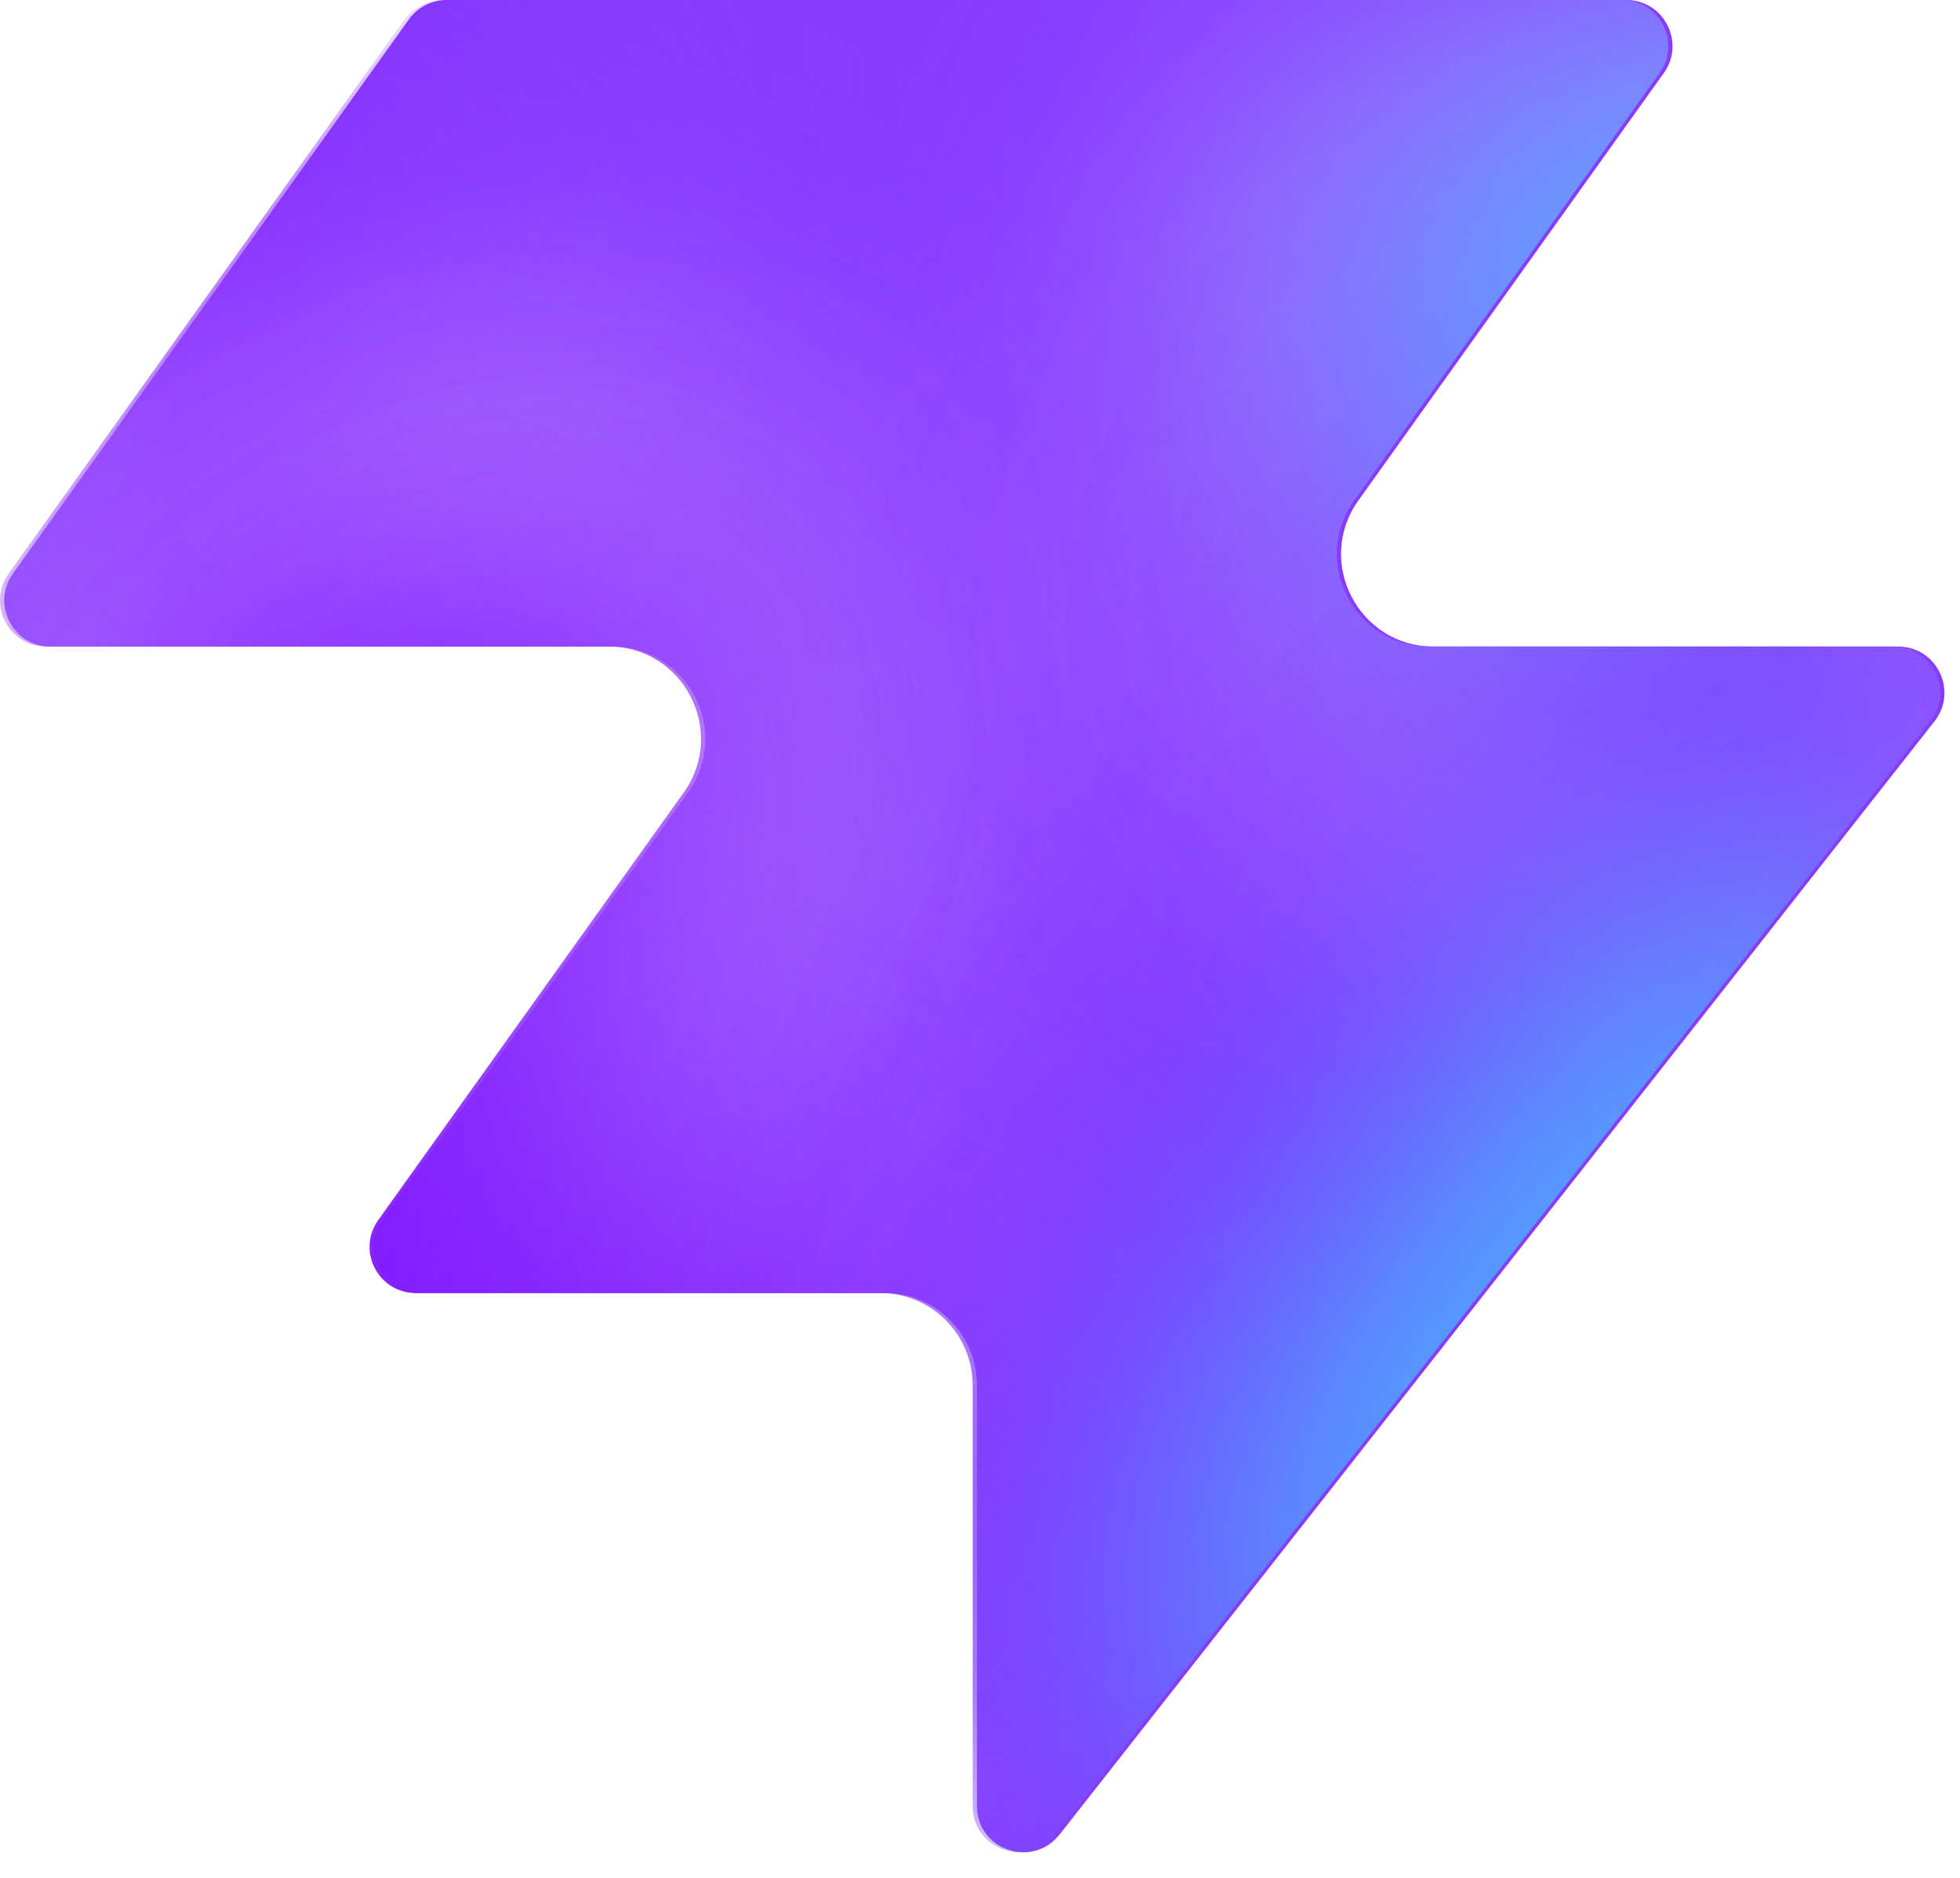
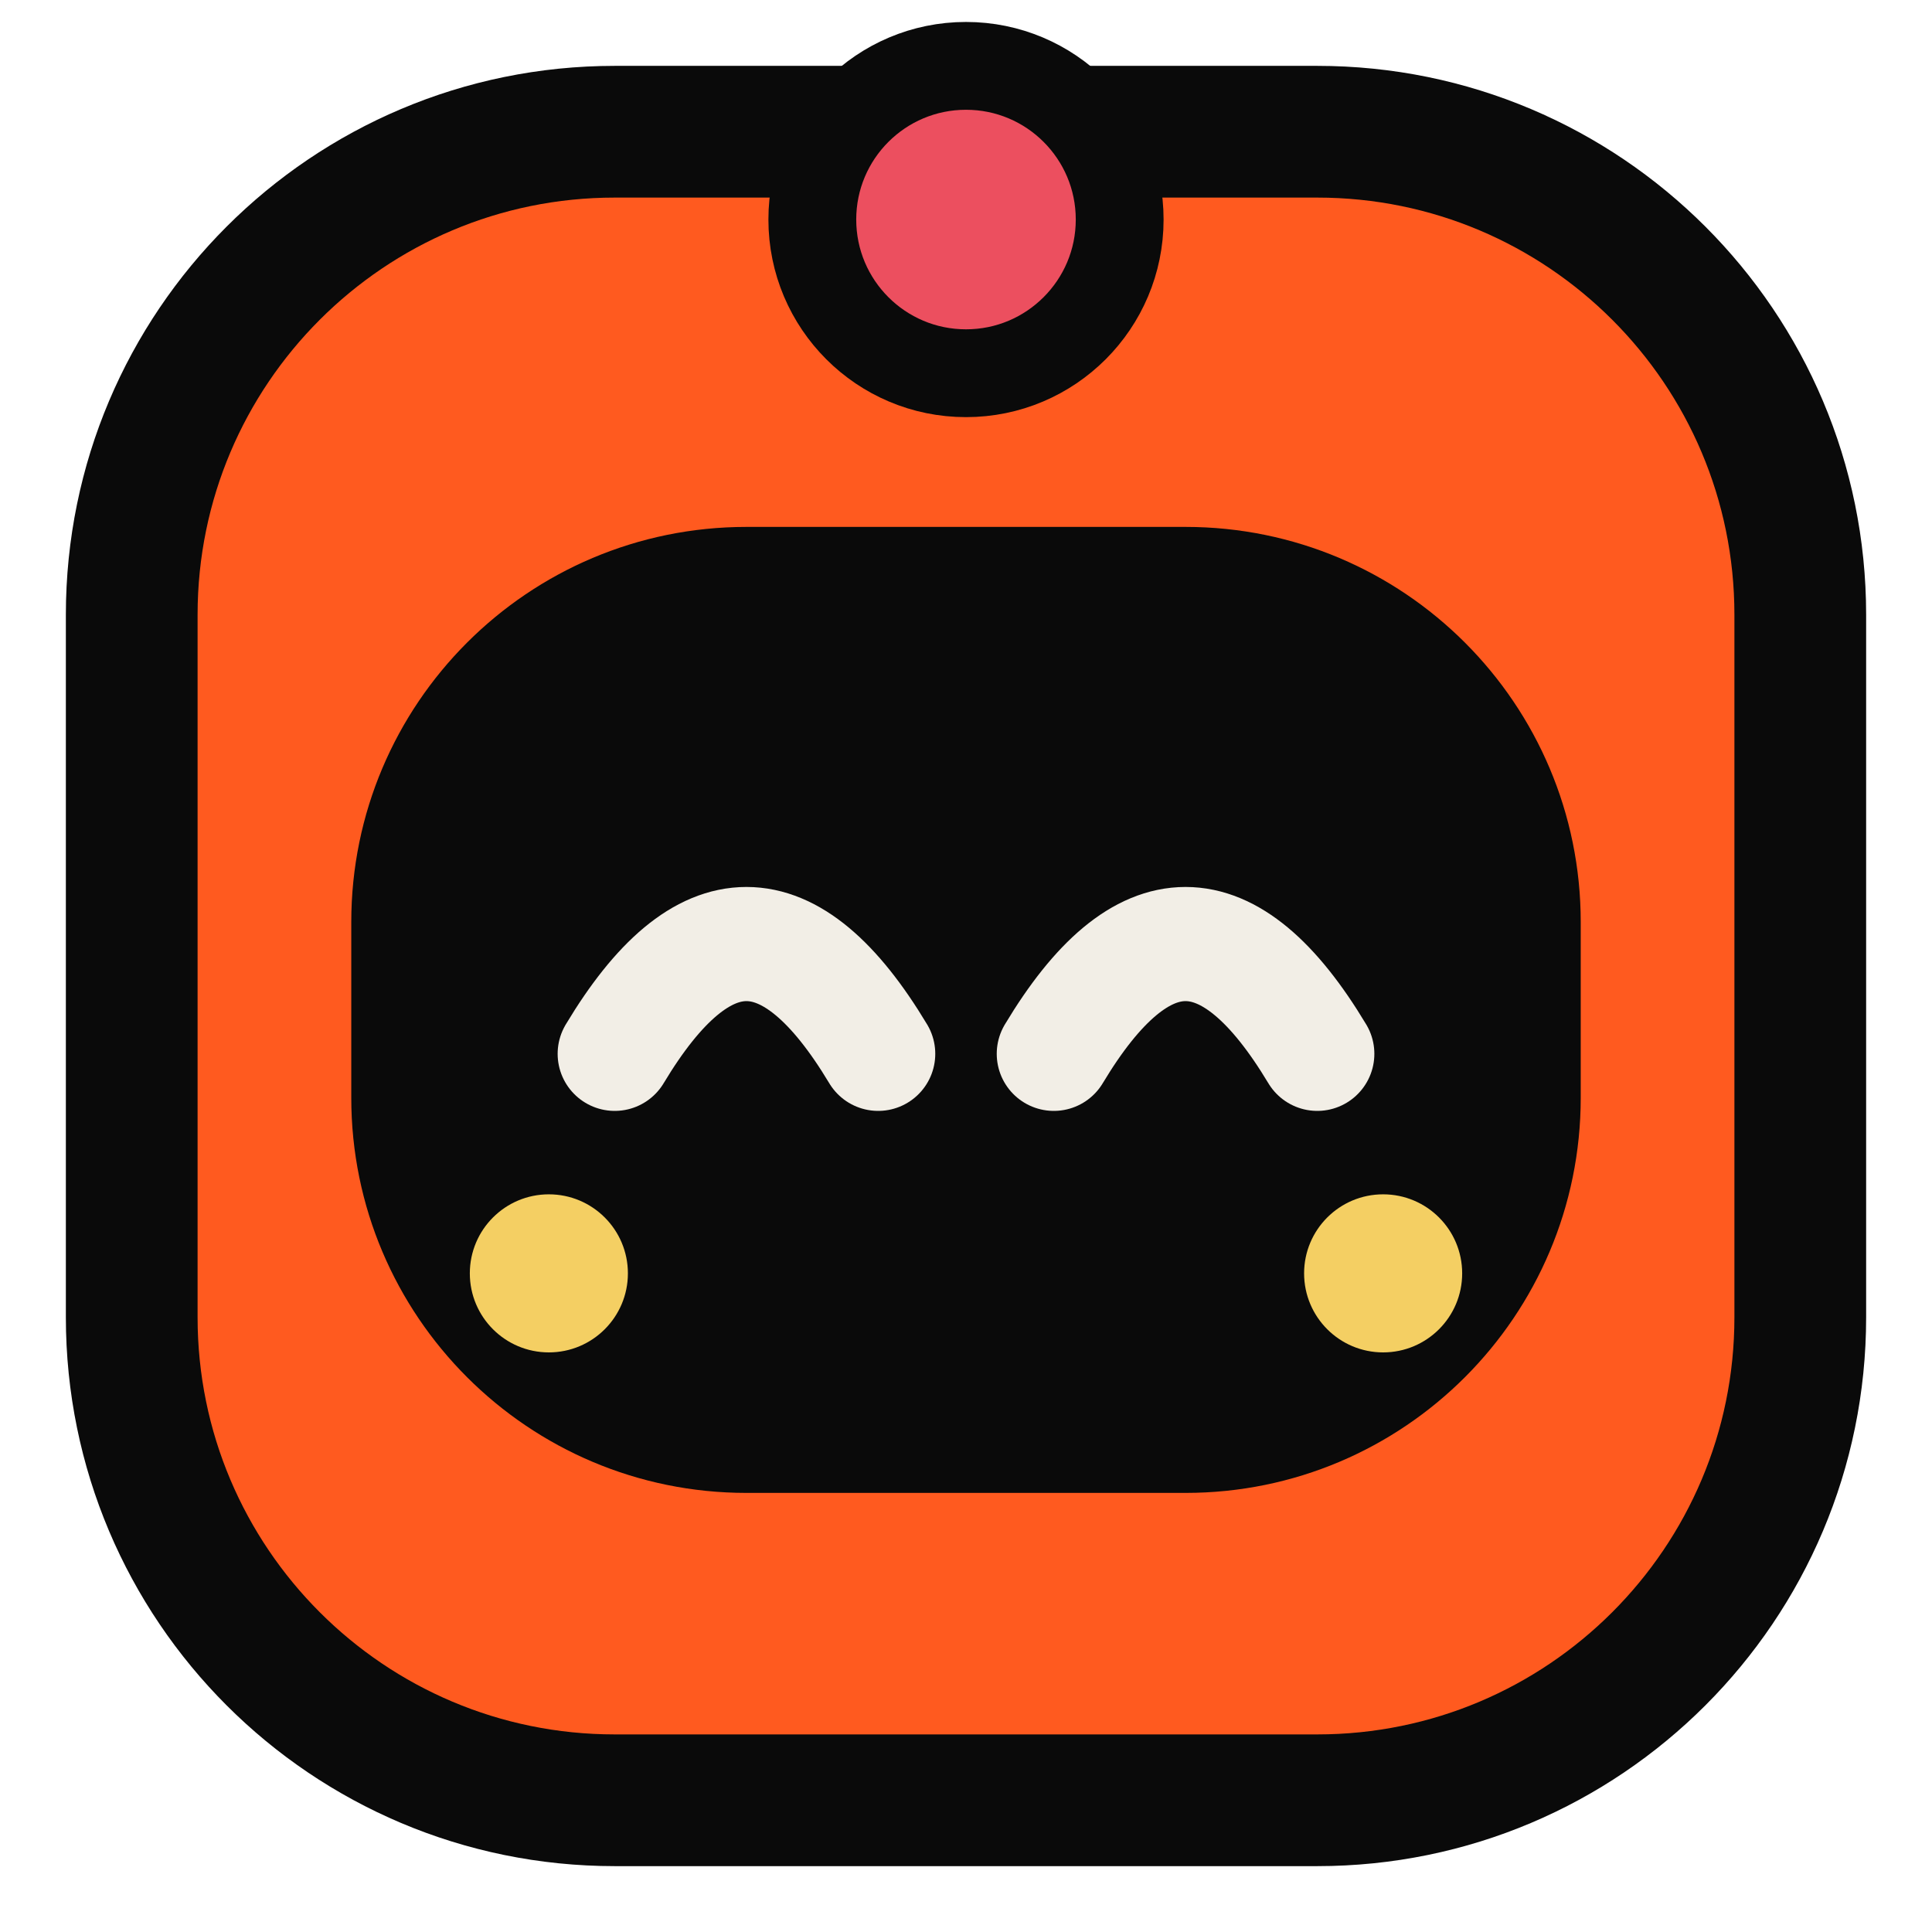
- <svg xmlns="http://www.w3.org/2000/svg" width="48" height="46" fill="none" viewBox="0 0 48 46">
-   <path fill="#863bff" d="M25.946 44.938c-.664.845-2.021.375-2.021-.698V33.937a2.26 2.26 0 0 0-2.262-2.262H10.287c-.92 0-1.456-1.04-.92-1.788l7.48-10.471c1.07-1.497 0-3.578-1.842-3.578H1.237c-.92 0-1.456-1.04-.92-1.788L10.013.474c.214-.297.556-.474.92-.474h28.894c.92 0 1.456 1.04.92 1.788l-7.48 10.471c-1.07 1.498 0 3.579 1.842 3.579h11.377c.943 0 1.473 1.088.89 1.83L25.947 44.94z" style="fill:#863bff;fill:color(display-p3 .525 .23 1);fill-opacity:1" />
-   <mask id="a" width="48" height="46" x="0" y="0" maskUnits="userSpaceOnUse" style="mask-type:alpha">
-     <path fill="#000" d="M25.842 44.938c-.664.844-2.021.375-2.021-.698V33.937a2.26 2.26 0 0 0-2.262-2.262H10.183c-.92 0-1.456-1.04-.92-1.788l7.48-10.471c1.07-1.498 0-3.579-1.842-3.579H1.133c-.92 0-1.456-1.04-.92-1.787L9.91.473c.214-.297.556-.474.92-.474h28.894c.92 0 1.456 1.04.92 1.788l-7.48 10.471c-1.07 1.498 0 3.578 1.842 3.578h11.377c.943 0 1.473 1.088.89 1.832L25.843 44.94z" style="fill:#000;fill-opacity:1" />
-   </mask>
-   <g mask="url(#a)">
-     <g filter="url(#b)">
-       <ellipse cx="5.508" cy="14.704" fill="#ede6ff" rx="5.508" ry="14.704" style="fill:#ede6ff;fill:color(display-p3 .927 .903 1);fill-opacity:1" transform="matrix(.00324 1 1 -.00324 -4.47 31.516)" />
-     </g>
-     <g filter="url(#c)">
-       <ellipse cx="10.399" cy="29.851" fill="#ede6ff" rx="10.399" ry="29.851" style="fill:#ede6ff;fill:color(display-p3 .927 .903 1);fill-opacity:1" transform="matrix(.00324 1 1 -.00324 -39.328 7.883)" />
-     </g>
-     <g filter="url(#d)">
-       <ellipse cx="5.508" cy="30.487" fill="#7e14ff" rx="5.508" ry="30.487" style="fill:#7e14ff;fill:color(display-p3 .492 .077 1);fill-opacity:1" transform="rotate(89.814 -25.913 -14.639)scale(1 -1)" />
-     </g>
-     <g filter="url(#e)">
-       <ellipse cx="5.508" cy="30.599" fill="#7e14ff" rx="5.508" ry="30.599" style="fill:#7e14ff;fill:color(display-p3 .492 .077 1);fill-opacity:1" transform="rotate(89.814 -32.644 -3.334)scale(1 -1)" />
-     </g>
-     <g filter="url(#f)">
-       <ellipse cx="5.508" cy="30.599" fill="#7e14ff" rx="5.508" ry="30.599" style="fill:#7e14ff;fill:color(display-p3 .492 .077 1);fill-opacity:1" transform="matrix(.00324 1 1 -.00324 -34.34 30.47)" />
-     </g>
-     <g filter="url(#g)">
-       <ellipse cx="14.072" cy="22.078" fill="#ede6ff" rx="14.072" ry="22.078" style="fill:#ede6ff;fill:color(display-p3 .927 .903 1);fill-opacity:1" transform="rotate(93.35 24.506 48.493)scale(-1 1)" />
-     </g>
-     <g filter="url(#h)">
-       <ellipse cx="3.47" cy="21.501" fill="#7e14ff" rx="3.47" ry="21.501" style="fill:#7e14ff;fill:color(display-p3 .492 .077 1);fill-opacity:1" transform="rotate(89.009 28.708 47.59)scale(-1 1)" />
-     </g>
-     <g filter="url(#i)">
-       <ellipse cx="3.47" cy="21.501" fill="#7e14ff" rx="3.47" ry="21.501" style="fill:#7e14ff;fill:color(display-p3 .492 .077 1);fill-opacity:1" transform="rotate(89.009 28.708 47.59)scale(-1 1)" />
-     </g>
-     <g filter="url(#j)">
-       <ellipse cx=".387" cy="8.972" fill="#7e14ff" rx="4.407" ry="29.108" style="fill:#7e14ff;fill:color(display-p3 .492 .077 1);fill-opacity:1" transform="rotate(39.51 .387 8.972)" />
-     </g>
-     <g filter="url(#k)">
-       <ellipse cx="47.523" cy="-6.092" fill="#7e14ff" rx="4.407" ry="29.108" style="fill:#7e14ff;fill:color(display-p3 .492 .077 1);fill-opacity:1" transform="rotate(37.892 47.523 -6.092)" />
-     </g>
-     <g filter="url(#l)">
-       <ellipse cx="41.412" cy="6.333" fill="#47bfff" rx="5.971" ry="9.665" style="fill:#47bfff;fill:color(display-p3 .28 .748 1);fill-opacity:1" transform="rotate(37.892 41.412 6.333)" />
-     </g>
-     <g filter="url(#m)">
-       <ellipse cx="-1.879" cy="38.332" fill="#7e14ff" rx="4.407" ry="29.108" style="fill:#7e14ff;fill:color(display-p3 .492 .077 1);fill-opacity:1" transform="rotate(37.892 -1.88 38.332)" />
-     </g>
-     <g filter="url(#n)">
-       <ellipse cx="-1.879" cy="38.332" fill="#7e14ff" rx="4.407" ry="29.108" style="fill:#7e14ff;fill:color(display-p3 .492 .077 1);fill-opacity:1" transform="rotate(37.892 -1.88 38.332)" />
-     </g>
-     <g filter="url(#o)">
-       <ellipse cx="35.651" cy="29.907" fill="#7e14ff" rx="4.407" ry="29.108" style="fill:#7e14ff;fill:color(display-p3 .492 .077 1);fill-opacity:1" transform="rotate(37.892 35.651 29.907)" />
-     </g>
-     <g filter="url(#p)">
-       <ellipse cx="38.418" cy="32.4" fill="#47bfff" rx="5.971" ry="15.297" style="fill:#47bfff;fill:color(display-p3 .28 .748 1);fill-opacity:1" transform="rotate(37.892 38.418 32.4)" />
-     </g>
-   </g>
-   <defs>
-     <filter id="b" width="60.045" height="41.654" x="-19.77" y="16.149" color-interpolation-filters="sRGB" filterUnits="userSpaceOnUse">
-       <feFlood flood-opacity="0" result="BackgroundImageFix" />
-       <feBlend in="SourceGraphic" in2="BackgroundImageFix" result="shape" />
-       <feGaussianBlur result="effect1_foregroundBlur_2002_17158" stdDeviation="7.659" />
-     </filter>
-     <filter id="c" width="90.34" height="51.437" x="-54.613" y="-7.533" color-interpolation-filters="sRGB" filterUnits="userSpaceOnUse">
-       <feFlood flood-opacity="0" result="BackgroundImageFix" />
-       <feBlend in="SourceGraphic" in2="BackgroundImageFix" result="shape" />
-       <feGaussianBlur result="effect1_foregroundBlur_2002_17158" stdDeviation="7.659" />
-     </filter>
-     <filter id="d" width="79.355" height="29.4" x="-49.64" y="2.03" color-interpolation-filters="sRGB" filterUnits="userSpaceOnUse">
-       <feFlood flood-opacity="0" result="BackgroundImageFix" />
-       <feBlend in="SourceGraphic" in2="BackgroundImageFix" result="shape" />
-       <feGaussianBlur result="effect1_foregroundBlur_2002_17158" stdDeviation="4.596" />
-     </filter>
-     <filter id="e" width="79.579" height="29.4" x="-45.045" y="20.029" color-interpolation-filters="sRGB" filterUnits="userSpaceOnUse">
-       <feFlood flood-opacity="0" result="BackgroundImageFix" />
-       <feBlend in="SourceGraphic" in2="BackgroundImageFix" result="shape" />
-       <feGaussianBlur result="effect1_foregroundBlur_2002_17158" stdDeviation="4.596" />
-     </filter>
-     <filter id="f" width="79.579" height="29.4" x="-43.513" y="21.178" color-interpolation-filters="sRGB" filterUnits="userSpaceOnUse">
-       <feFlood flood-opacity="0" result="BackgroundImageFix" />
-       <feBlend in="SourceGraphic" in2="BackgroundImageFix" result="shape" />
-       <feGaussianBlur result="effect1_foregroundBlur_2002_17158" stdDeviation="4.596" />
-     </filter>
-     <filter id="g" width="74.749" height="58.852" x="15.756" y="-17.901" color-interpolation-filters="sRGB" filterUnits="userSpaceOnUse">
-       <feFlood flood-opacity="0" result="BackgroundImageFix" />
-       <feBlend in="SourceGraphic" in2="BackgroundImageFix" result="shape" />
-       <feGaussianBlur result="effect1_foregroundBlur_2002_17158" stdDeviation="7.659" />
-     </filter>
-     <filter id="h" width="61.377" height="25.362" x="23.548" y="2.284" color-interpolation-filters="sRGB" filterUnits="userSpaceOnUse">
-       <feFlood flood-opacity="0" result="BackgroundImageFix" />
-       <feBlend in="SourceGraphic" in2="BackgroundImageFix" result="shape" />
-       <feGaussianBlur result="effect1_foregroundBlur_2002_17158" stdDeviation="4.596" />
-     </filter>
-     <filter id="i" width="61.377" height="25.362" x="23.548" y="2.284" color-interpolation-filters="sRGB" filterUnits="userSpaceOnUse">
-       <feFlood flood-opacity="0" result="BackgroundImageFix" />
-       <feBlend in="SourceGraphic" in2="BackgroundImageFix" result="shape" />
-       <feGaussianBlur result="effect1_foregroundBlur_2002_17158" stdDeviation="4.596" />
-     </filter>
-     <filter id="j" width="56.045" height="63.649" x="-27.636" y="-22.853" color-interpolation-filters="sRGB" filterUnits="userSpaceOnUse">
-       <feFlood flood-opacity="0" result="BackgroundImageFix" />
-       <feBlend in="SourceGraphic" in2="BackgroundImageFix" result="shape" />
-       <feGaussianBlur result="effect1_foregroundBlur_2002_17158" stdDeviation="4.596" />
-     </filter>
-     <filter id="k" width="54.814" height="64.646" x="20.116" y="-38.415" color-interpolation-filters="sRGB" filterUnits="userSpaceOnUse">
-       <feFlood flood-opacity="0" result="BackgroundImageFix" />
-       <feBlend in="SourceGraphic" in2="BackgroundImageFix" result="shape" />
-       <feGaussianBlur result="effect1_foregroundBlur_2002_17158" stdDeviation="4.596" />
-     </filter>
-     <filter id="l" width="33.541" height="35.313" x="24.641" y="-11.323" color-interpolation-filters="sRGB" filterUnits="userSpaceOnUse">
-       <feFlood flood-opacity="0" result="BackgroundImageFix" />
-       <feBlend in="SourceGraphic" in2="BackgroundImageFix" result="shape" />
-       <feGaussianBlur result="effect1_foregroundBlur_2002_17158" stdDeviation="4.596" />
-     </filter>
-     <filter id="m" width="54.814" height="64.646" x="-29.286" y="6.009" color-interpolation-filters="sRGB" filterUnits="userSpaceOnUse">
-       <feFlood flood-opacity="0" result="BackgroundImageFix" />
-       <feBlend in="SourceGraphic" in2="BackgroundImageFix" result="shape" />
-       <feGaussianBlur result="effect1_foregroundBlur_2002_17158" stdDeviation="4.596" />
-     </filter>
-     <filter id="n" width="54.814" height="64.646" x="-29.286" y="6.009" color-interpolation-filters="sRGB" filterUnits="userSpaceOnUse">
-       <feFlood flood-opacity="0" result="BackgroundImageFix" />
-       <feBlend in="SourceGraphic" in2="BackgroundImageFix" result="shape" />
-       <feGaussianBlur result="effect1_foregroundBlur_2002_17158" stdDeviation="4.596" />
-     </filter>
-     <filter id="o" width="54.814" height="64.646" x="8.244" y="-2.416" color-interpolation-filters="sRGB" filterUnits="userSpaceOnUse">
-       <feFlood flood-opacity="0" result="BackgroundImageFix" />
-       <feBlend in="SourceGraphic" in2="BackgroundImageFix" result="shape" />
-       <feGaussianBlur result="effect1_foregroundBlur_2002_17158" stdDeviation="4.596" />
-     </filter>
-     <filter id="p" width="39.409" height="43.623" x="18.713" y="10.588" color-interpolation-filters="sRGB" filterUnits="userSpaceOnUse">
-       <feFlood flood-opacity="0" result="BackgroundImageFix" />
-       <feBlend in="SourceGraphic" in2="BackgroundImageFix" result="shape" />
-       <feGaussianBlur result="effect1_foregroundBlur_2002_17158" stdDeviation="4.596" />
-     </filter>
-   </defs>
+ <svg xmlns="http://www.w3.org/2000/svg" viewBox="0 0 44 44" width="44" height="44">
+   <rect x="3" y="3" width="38" height="38" rx="11" fill="#FF5A1F" stroke="#0A0A0A" stroke-width="3" />
+   <line x1="22" y1="3" x2="22" y2="9" stroke="#0A0A0A" stroke-width="3" />
+   <circle cx="22" cy="5" r="3.5" fill="#EC4F5F" stroke="#0A0A0A" stroke-width="2" />
+   <rect x="8" y="12" width="28" height="22" rx="9" fill="#0A0A0A" />
+   <path d="M14 24 Q17 19 20 24 M24 24 Q27 19 30 24" fill="none" stroke="#F2EEE6" stroke-width="2.6" stroke-linecap="round" />
+   <circle cx="12.5" cy="29" r="1.8" fill="#F4CF63" />
+   <circle cx="31.5" cy="29" r="1.8" fill="#F4CF63" />
</svg>
